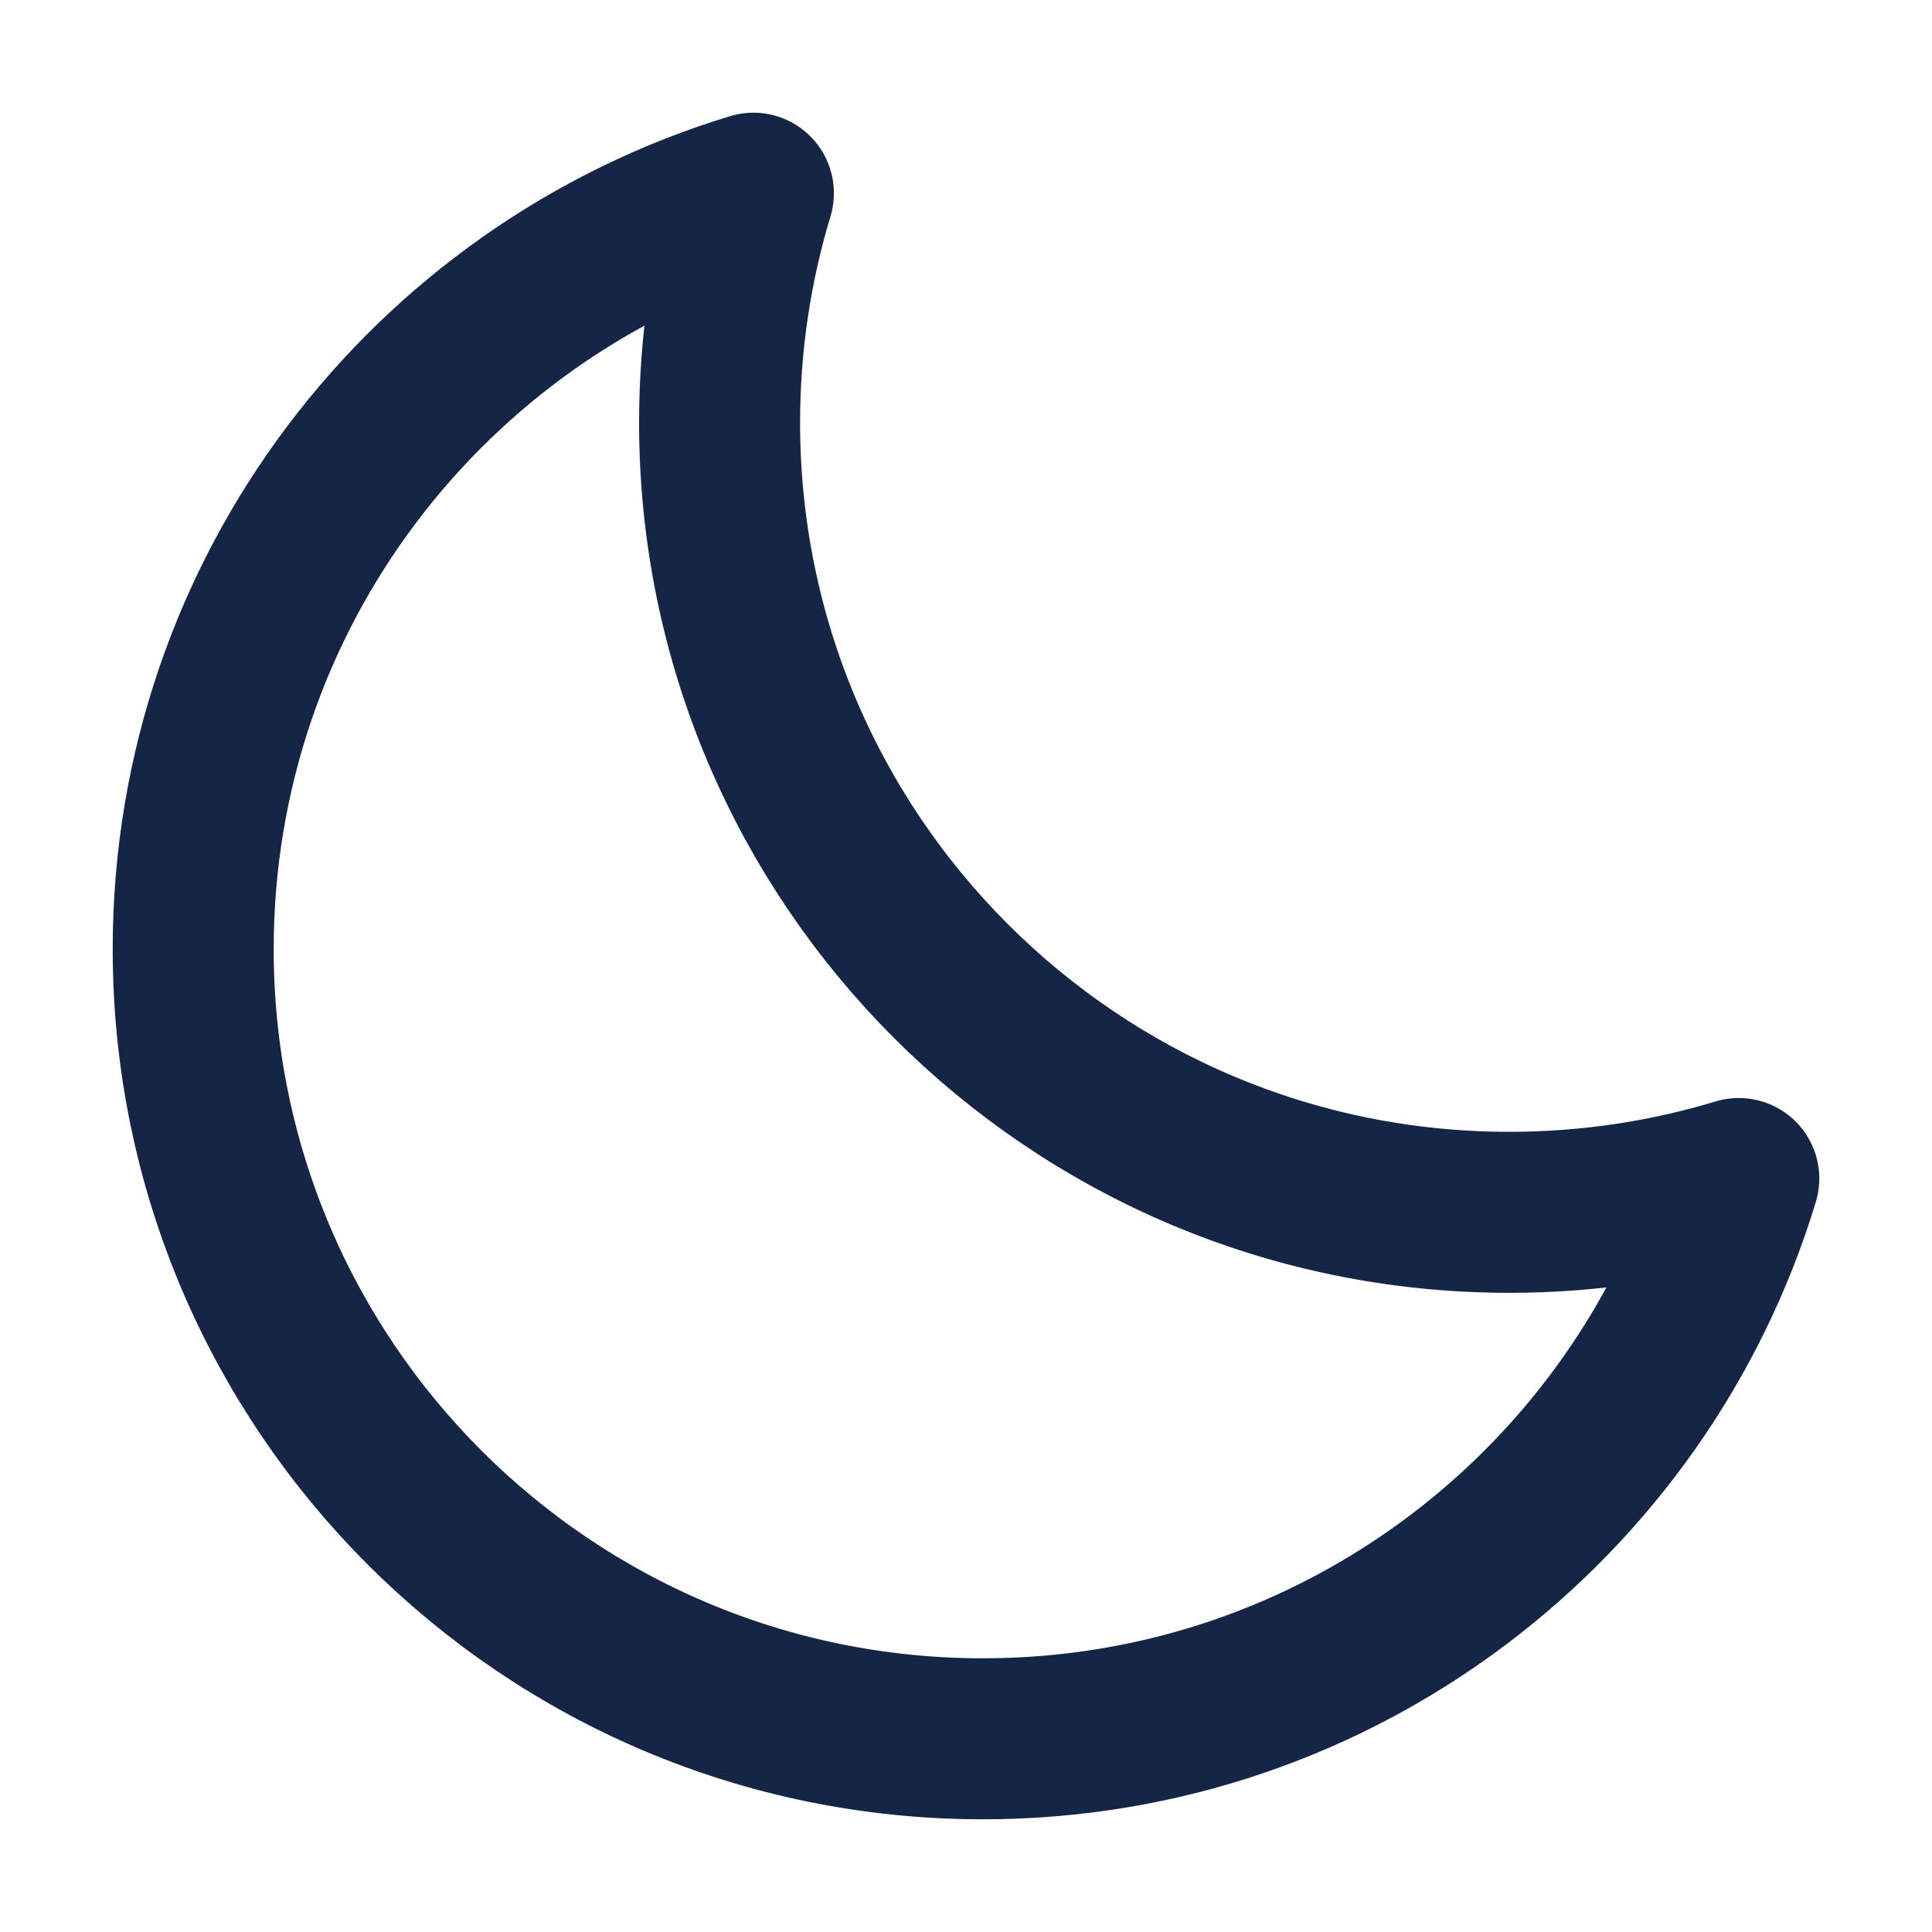
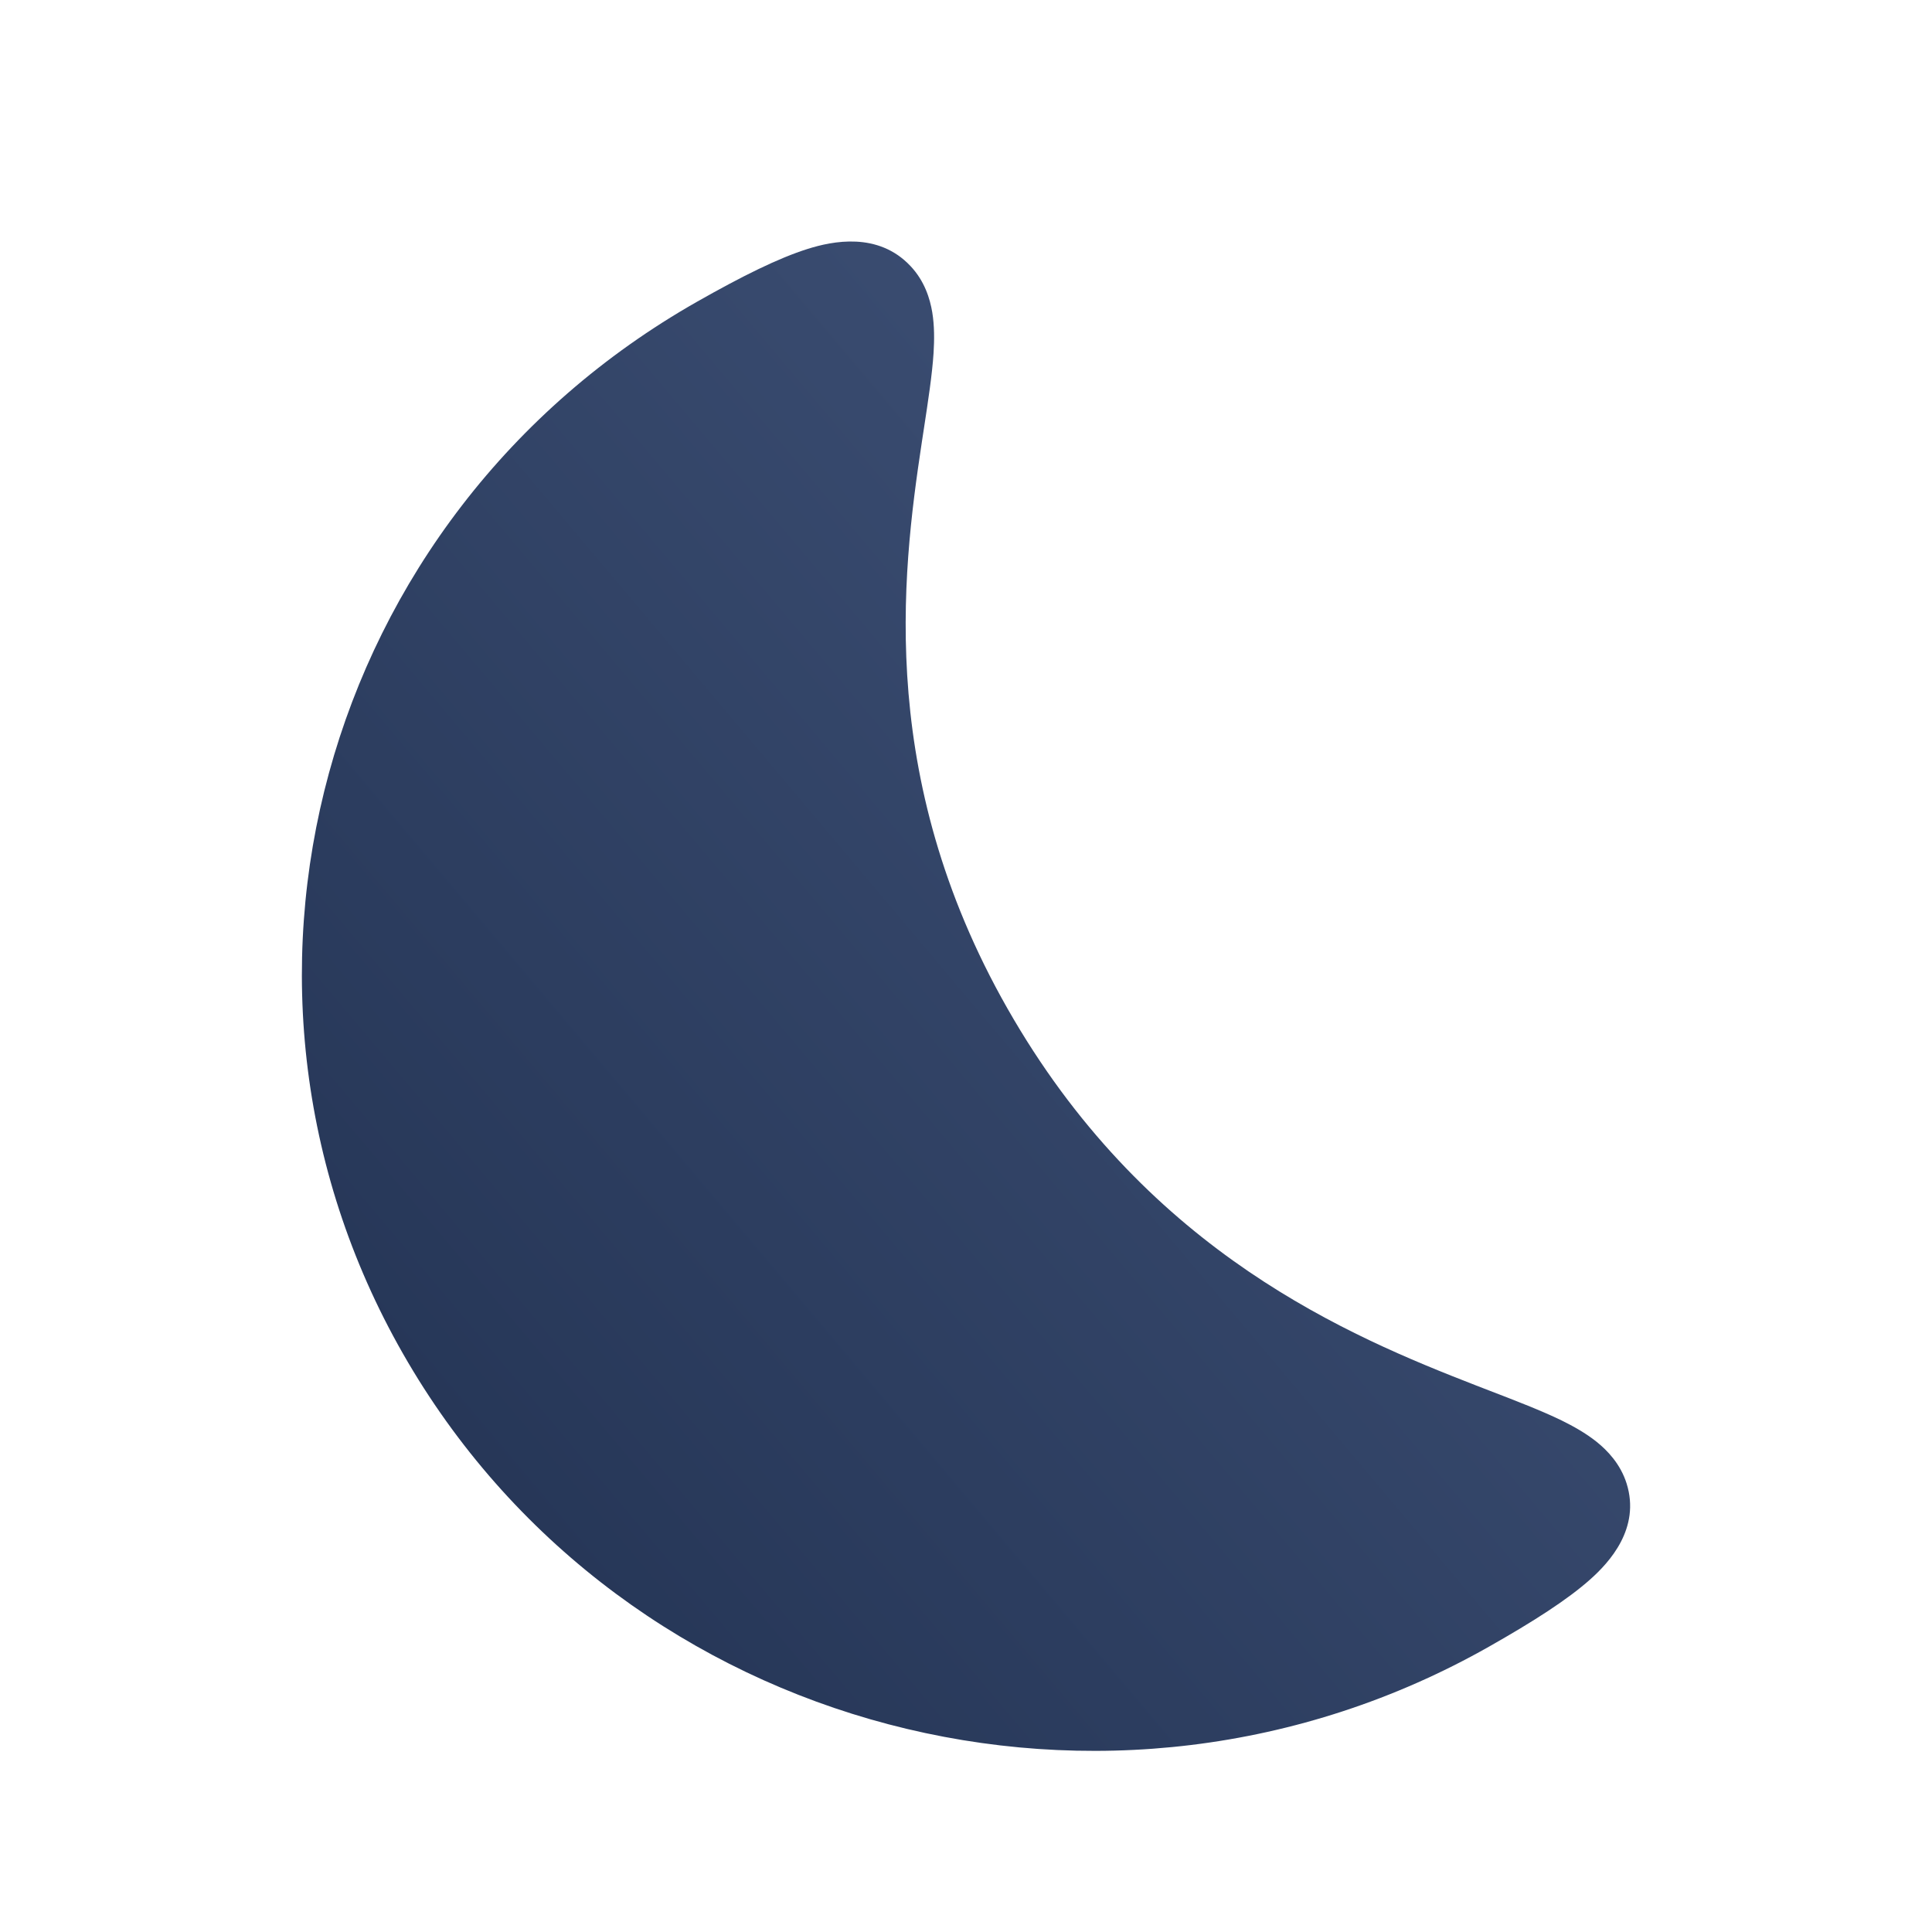
- <svg xmlns="http://www.w3.org/2000/svg" width="24" height="24" viewBox="0 0 24 24" fill="none">
-   <path d="M21.6 14.64C20.698 14.913 19.74 15.06 18.749 15.06C13.331 15.06 8.939 10.668 8.939 5.25C8.939 4.259 9.086 3.302 9.359 2.4C5.332 3.622 2.4 7.363 2.4 11.79C2.4 17.208 6.792 21.6 12.21 21.6C16.637 21.6 20.379 18.668 21.6 14.64Z" stroke="#142546" stroke-width="2" stroke-linejoin="round" />
+ <svg xmlns="http://www.w3.org/2000/svg" width="32" height="32" viewBox="0 0 32 32" fill="none">
+   <path d="M16.789 16.881C14.511 13.009 14.932 9.551 15.267 7.333L15.302 7.104C15.372 6.645 15.44 6.204 15.463 5.844C15.476 5.631 15.478 5.397 15.441 5.172C15.404 4.951 15.316 4.655 15.079 4.405C14.542 3.836 13.787 3.994 13.38 4.122C12.895 4.274 12.29 4.575 11.555 4.992C5.287 8.544 3.139 16.412 6.758 22.565C10.377 28.719 18.393 30.827 24.662 27.274C25.396 26.858 25.965 26.494 26.341 26.158C26.658 25.876 27.174 25.313 26.942 24.572C26.839 24.246 26.622 24.023 26.445 23.881C26.265 23.737 26.058 23.622 25.863 23.526C25.534 23.366 25.111 23.203 24.672 23.034L24.452 22.949C22.328 22.124 19.066 20.753 16.789 16.881Z" fill="url(#paint0_linear_5904_2667)" />
+   <defs>
+     <linearGradient id="paint0_linear_5904_2667" x1="5" y1="29" x2="30.186" y2="7.782" gradientUnits="userSpaceOnUse">
+       <stop stop-color="#213151" />
+       <stop offset="1" stop-color="#43567C" />
+     </linearGradient>
+   </defs>
</svg>
